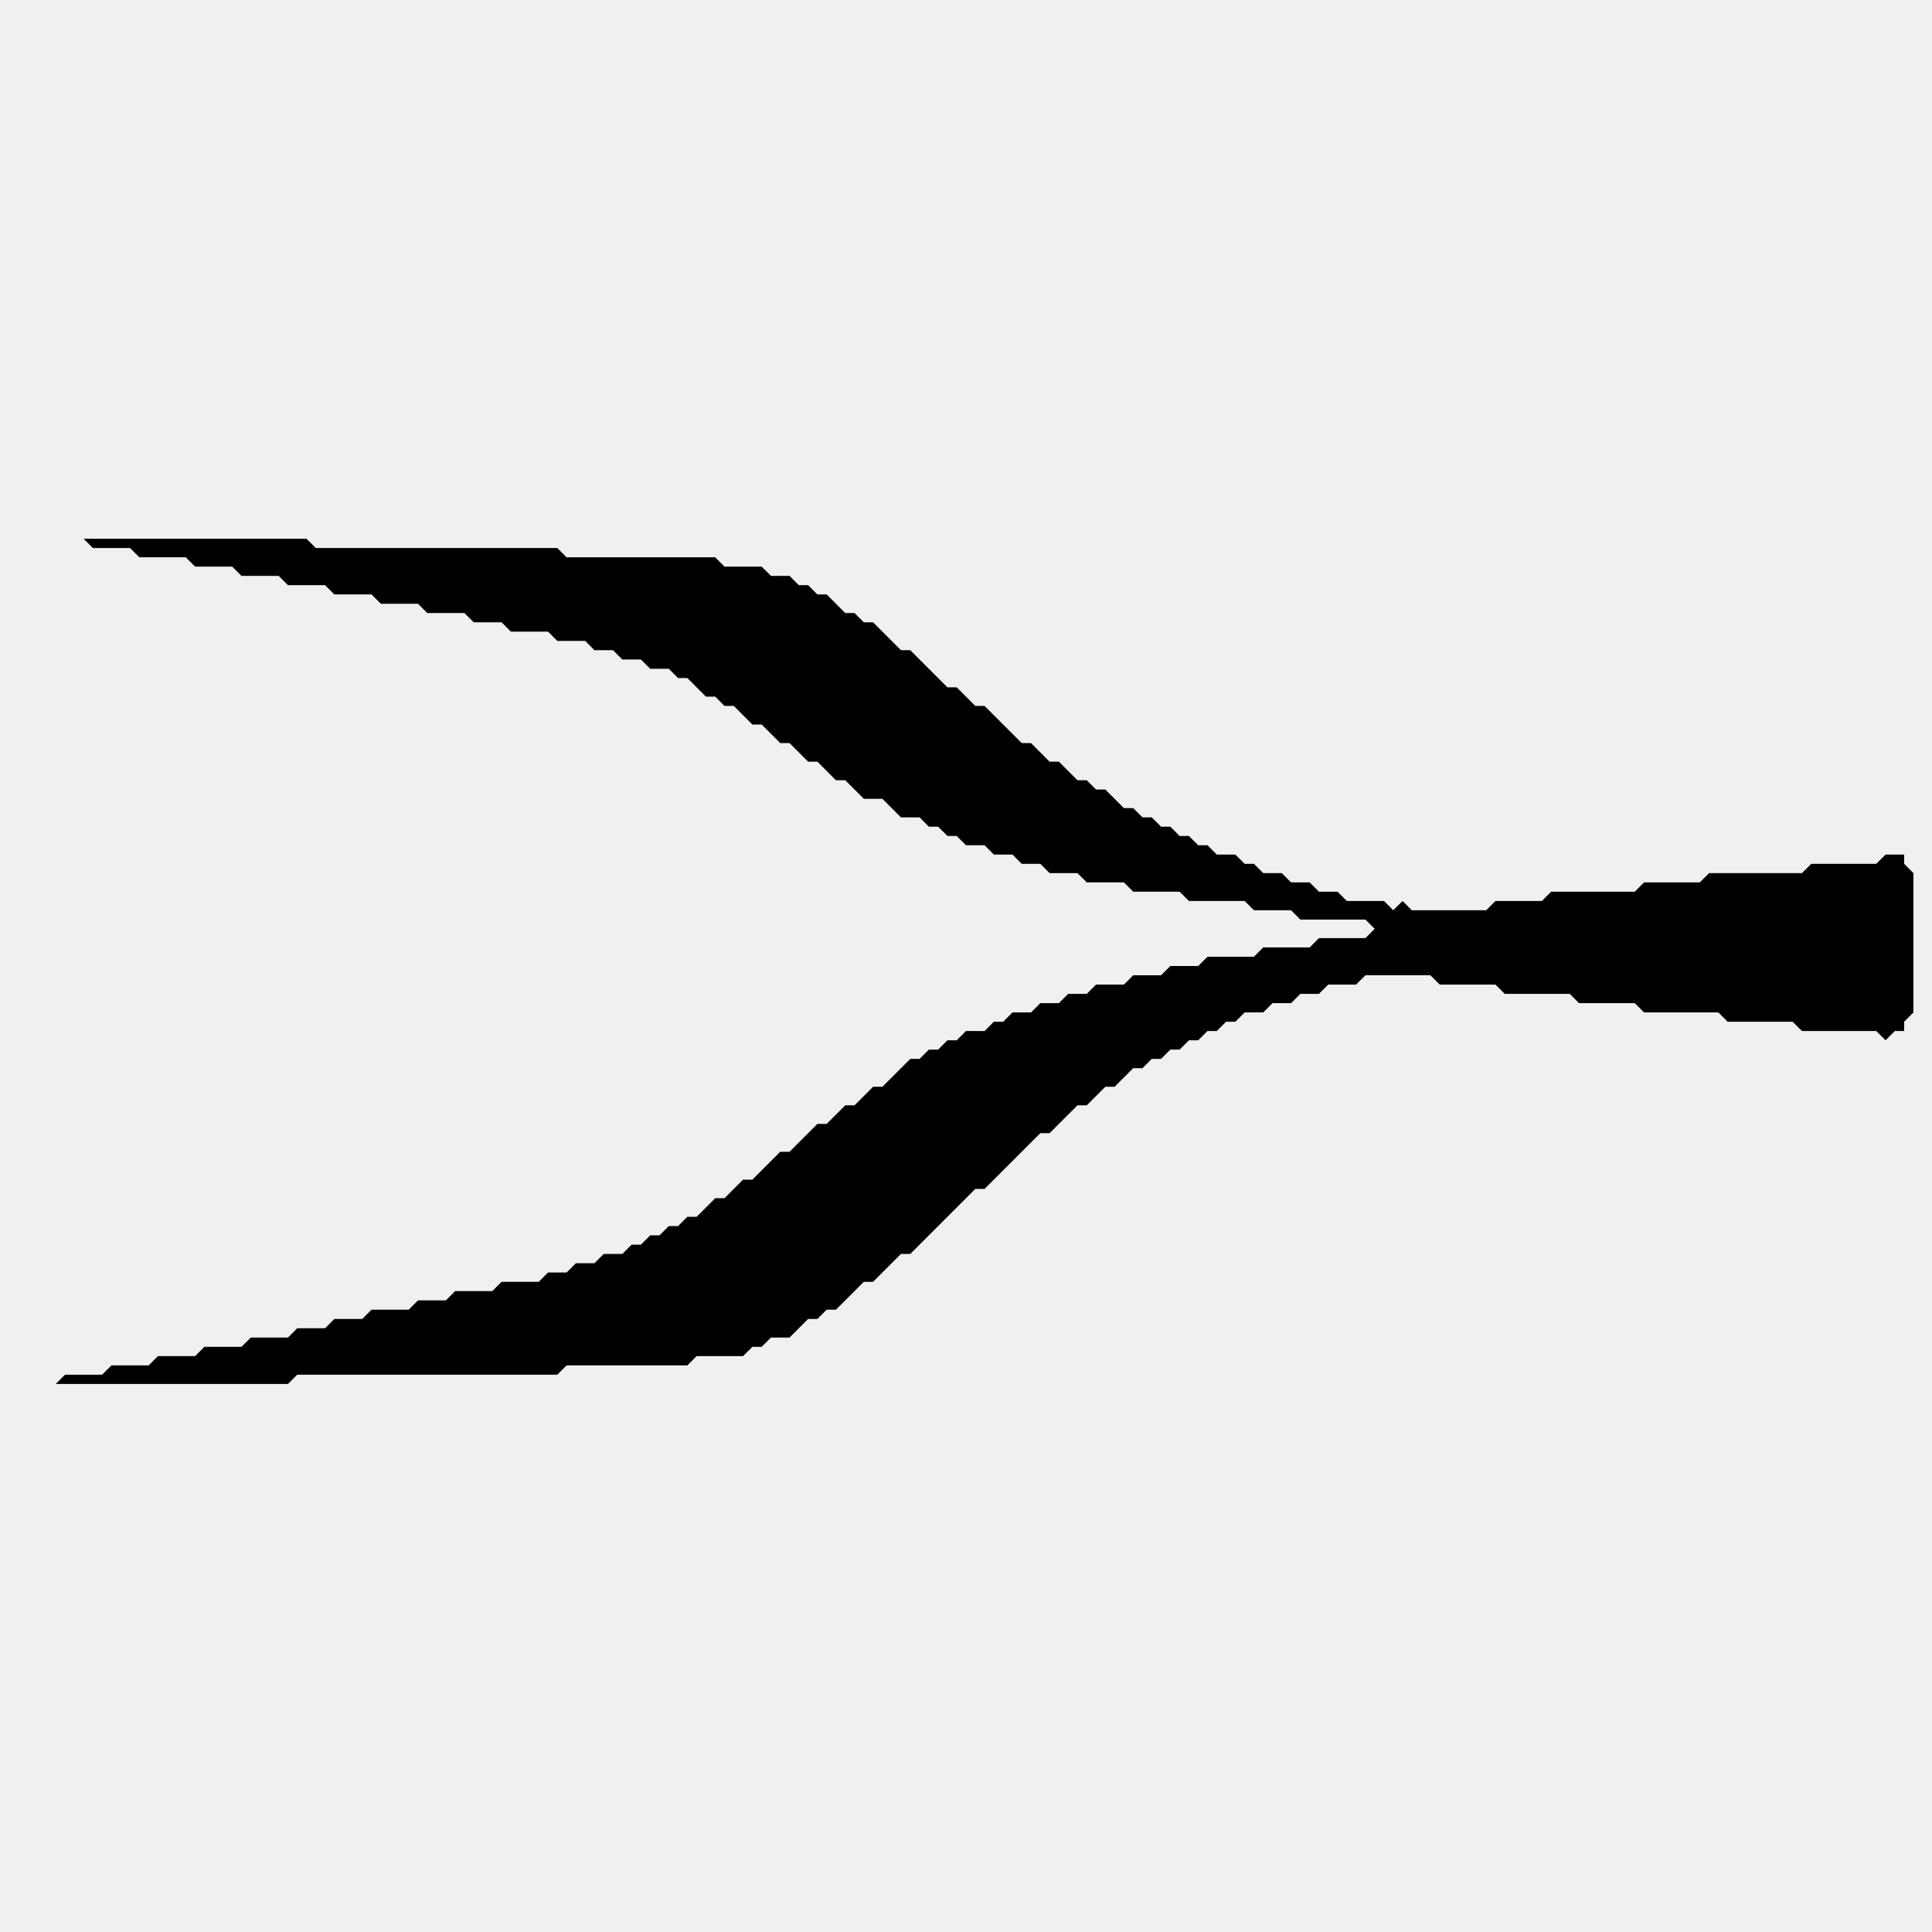
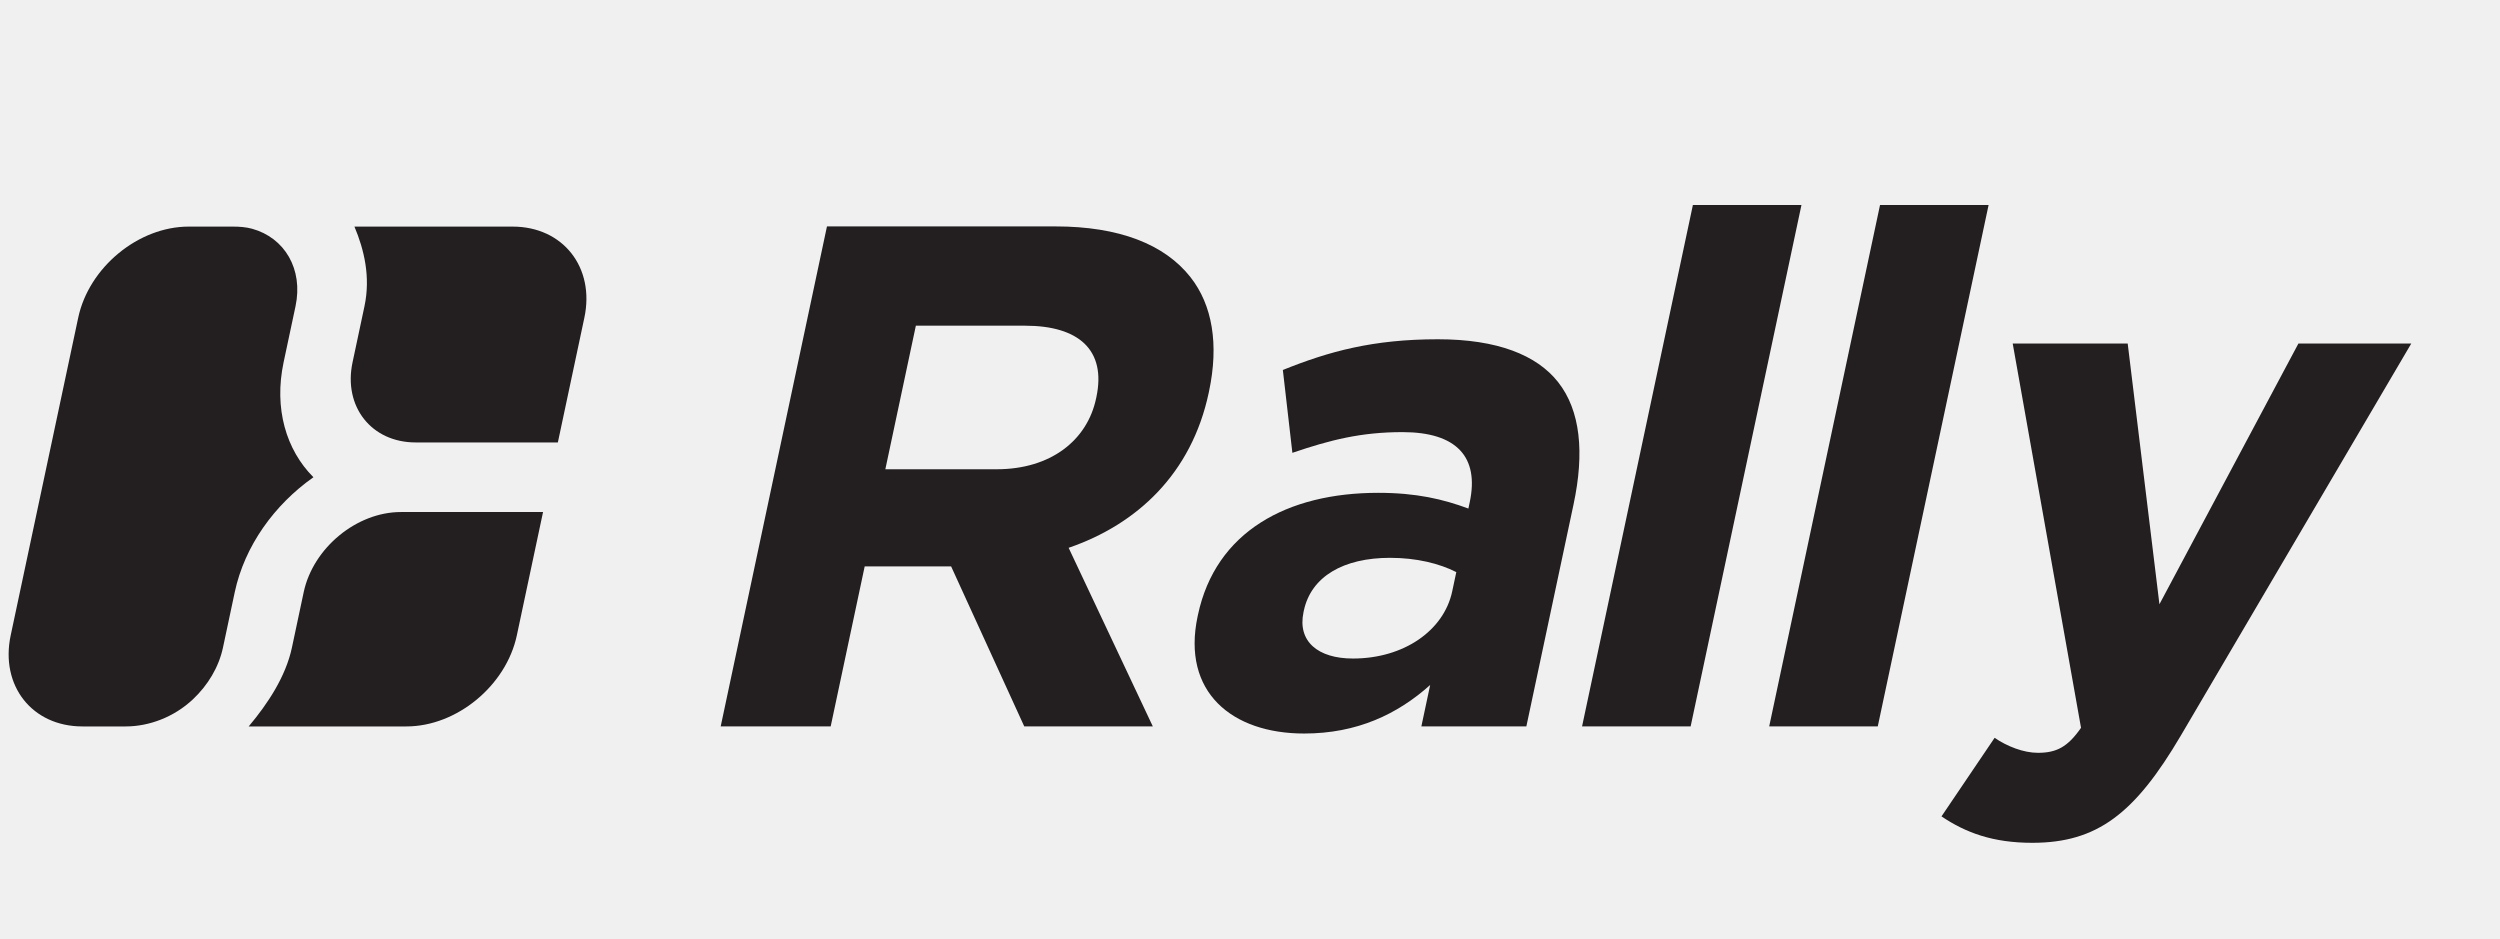
- <svg xmlns="http://www.w3.org/2000/svg" width="32" height="32" viewBox="8 20 208 94">
-   <path d="M 12 21 L 13 21 L 14 21 L 15 21 L 16 21 L 17 21 L 18 22 L 19 22 L 20 22 L 21 22 L 22 22 L 23 23 L 24 23 L 25 23 L 26 23 L 27 23 L 28 23 L 29 24 L 30 24 L 31 24 L 32 24 L 33 24 L 34 25 L 35 25 L 36 25 L 37 25 L 38 25 L 39 26 L 40 26 L 41 26 L 42 26 L 43 26 L 44 27 L 45 27 L 46 27 L 47 27 L 48 27 L 49 28 L 50 28 L 51 28 L 52 28 L 53 28 L 54 29 L 55 29 L 56 29 L 57 29 L 58 29 L 59 30 L 60 30 L 61 30 L 62 30 L 63 31 L 64 31 L 65 31 L 66 31 L 67 31 L 68 32 L 69 32 L 70 32 L 71 32 L 72 33 L 73 33 L 74 33 L 75 34 L 76 34 L 77 34 L 78 35 L 79 35 L 80 35 L 81 36 L 82 36 L 83 37 L 84 38 L 85 38 L 86 39 L 87 39 L 88 40 L 89 41 L 90 41 L 91 42 L 92 43 L 93 43 L 94 44 L 95 45 L 96 45 L 97 46 L 98 47 L 99 47 L 100 48 L 101 49 L 102 49 L 103 49 L 104 50 L 105 51 L 106 51 L 107 51 L 108 52 L 109 52 L 110 53 L 111 53 L 112 54 L 113 54 L 114 54 L 115 55 L 116 55 L 117 55 L 118 56 L 119 56 L 120 56 L 121 57 L 122 57 L 123 57 L 124 57 L 125 58 L 126 58 L 127 58 L 128 58 L 129 58 L 130 59 L 131 59 L 132 59 L 133 59 L 134 59 L 135 59 L 136 60 L 137 60 L 138 60 L 139 60 L 140 60 L 141 60 L 142 60 L 143 61 L 144 61 L 145 61 L 146 61 L 147 61 L 148 62 L 149 62 L 150 62 L 151 62 L 152 62 L 153 62 L 154 62 L 155 62 L 156 63 L 155 64 L 154 64 L 153 64 L 152 64 L 151 64 L 150 64 L 149 65 L 148 65 L 147 65 L 146 65 L 145 65 L 144 65 L 143 66 L 142 66 L 141 66 L 140 66 L 139 66 L 138 66 L 137 67 L 136 67 L 135 67 L 134 67 L 133 68 L 132 68 L 131 68 L 130 68 L 129 69 L 128 69 L 127 69 L 126 69 L 125 70 L 124 70 L 123 70 L 122 71 L 121 71 L 120 71 L 119 72 L 118 72 L 117 72 L 116 73 L 115 73 L 114 74 L 113 74 L 112 74 L 111 75 L 110 75 L 109 76 L 108 76 L 107 77 L 106 77 L 105 78 L 104 79 L 103 80 L 102 80 L 101 81 L 100 82 L 99 82 L 98 83 L 97 84 L 96 84 L 95 85 L 94 86 L 93 87 L 92 87 L 91 88 L 90 89 L 89 90 L 88 90 L 87 91 L 86 92 L 85 92 L 84 93 L 83 94 L 82 94 L 81 95 L 80 95 L 79 96 L 78 96 L 77 97 L 76 97 L 75 98 L 74 98 L 73 98 L 72 99 L 71 99 L 70 99 L 69 100 L 68 100 L 67 100 L 66 101 L 65 101 L 64 101 L 63 101 L 62 101 L 61 102 L 60 102 L 59 102 L 58 102 L 57 102 L 56 103 L 55 103 L 54 103 L 53 103 L 52 104 L 51 104 L 50 104 L 49 104 L 48 104 L 47 105 L 46 105 L 45 105 L 44 105 L 43 106 L 42 106 L 41 106 L 40 106 L 39 107 L 38 107 L 37 107 L 36 107 L 35 107 L 34 108 L 33 108 L 32 108 L 31 108 L 30 108 L 29 109 L 28 109 L 27 109 L 26 109 L 25 109 L 24 110 L 23 110 L 22 110 L 21 110 L 20 110 L 19 111 L 18 111 L 17 111 L 16 111 L 15 111 L 14 112 L 13 112 L 12 112 L 11 112 L 10 112 L 11 112 L 12 112 L 13 112 L 14 112 L 15 112 L 16 112 L 17 112 L 18 112 L 19 112 L 20 112 L 21 112 L 22 112 L 23 112 L 24 112 L 25 112 L 26 112 L 27 112 L 28 112 L 29 112 L 30 112 L 31 112 L 32 112 L 33 112 L 34 112 L 35 112 L 36 112 L 37 112 L 38 112 L 39 112 L 40 111 L 41 111 L 42 111 L 43 111 L 44 111 L 45 111 L 46 111 L 47 111 L 48 111 L 49 111 L 50 111 L 51 111 L 52 111 L 53 111 L 54 111 L 55 111 L 56 111 L 57 111 L 58 111 L 59 111 L 60 111 L 61 111 L 62 111 L 63 111 L 64 111 L 65 111 L 66 111 L 67 111 L 68 111 L 69 110 L 70 110 L 71 110 L 72 110 L 73 110 L 74 110 L 75 110 L 76 110 L 77 110 L 78 110 L 79 110 L 80 110 L 81 110 L 82 110 L 83 109 L 84 109 L 85 109 L 86 109 L 87 109 L 88 109 L 89 108 L 90 108 L 91 107 L 92 107 L 93 107 L 94 106 L 95 105 L 96 105 L 97 104 L 98 104 L 99 103 L 100 102 L 101 101 L 102 101 L 103 100 L 104 99 L 105 98 L 106 98 L 107 97 L 108 96 L 109 95 L 110 94 L 111 93 L 112 92 L 113 91 L 114 91 L 115 90 L 116 89 L 117 88 L 118 87 L 119 86 L 120 85 L 121 85 L 122 84 L 123 83 L 124 82 L 125 82 L 126 81 L 127 80 L 128 80 L 129 79 L 130 78 L 131 78 L 132 77 L 133 77 L 134 76 L 135 76 L 136 75 L 137 75 L 138 74 L 139 74 L 140 73 L 141 73 L 142 72 L 143 72 L 144 72 L 145 71 L 146 71 L 147 71 L 148 70 L 149 70 L 150 70 L 151 69 L 152 69 L 153 69 L 154 69 L 155 68 L 156 68 L 157 68 L 158 68 L 159 68 L 160 68 L 161 68 L 162 68 L 163 69 L 164 69 L 165 69 L 166 69 L 167 69 L 168 69 L 169 69 L 170 70 L 171 70 L 172 70 L 173 70 L 174 70 L 175 70 L 176 70 L 177 70 L 178 71 L 179 71 L 180 71 L 181 71 L 182 71 L 183 71 L 184 71 L 185 72 L 186 72 L 187 72 L 188 72 L 189 72 L 190 72 L 191 72 L 192 72 L 193 72 L 194 73 L 195 73 L 196 73 L 197 73 L 198 73 L 199 73 L 200 73 L 201 73 L 202 74 L 203 74 L 204 74 L 205 74 L 206 74 L 207 74 L 208 74 L 209 74 L 210 74 L 211 75 L 212 74 L 213 74 L 213 73 L 214 72 L 214 71 L 214 70 L 214 69 L 214 68 L 214 67 L 214 66 L 214 65 L 214 64 L 214 63 L 214 62 L 214 61 L 214 60 L 214 59 L 214 58 L 214 57 L 213 56 L 213 55 L 212 55 L 211 55 L 210 56 L 209 56 L 208 56 L 207 56 L 206 56 L 205 56 L 204 56 L 203 56 L 202 57 L 201 57 L 200 57 L 199 57 L 198 57 L 197 57 L 196 57 L 195 57 L 194 57 L 193 57 L 192 57 L 191 58 L 190 58 L 189 58 L 188 58 L 187 58 L 186 58 L 185 58 L 184 59 L 183 59 L 182 59 L 181 59 L 180 59 L 179 59 L 178 59 L 177 59 L 176 59 L 175 59 L 174 60 L 173 60 L 172 60 L 171 60 L 170 60 L 169 60 L 168 61 L 167 61 L 166 61 L 165 61 L 164 61 L 163 61 L 162 61 L 161 61 L 160 61 L 159 60 L 158 61 L 157 60 L 156 60 L 155 60 L 154 60 L 153 60 L 152 59 L 151 59 L 150 59 L 149 58 L 148 58 L 147 58 L 146 57 L 145 57 L 144 57 L 143 56 L 142 56 L 141 55 L 140 55 L 139 55 L 138 54 L 137 54 L 136 53 L 135 53 L 134 52 L 133 52 L 132 51 L 131 51 L 130 50 L 129 50 L 128 49 L 127 48 L 126 48 L 125 47 L 124 47 L 123 46 L 122 45 L 121 45 L 120 44 L 119 43 L 118 43 L 117 42 L 116 41 L 115 40 L 114 39 L 113 39 L 112 38 L 111 37 L 110 37 L 109 36 L 108 35 L 107 34 L 106 33 L 105 33 L 104 32 L 103 31 L 102 30 L 101 30 L 100 29 L 99 29 L 98 28 L 97 27 L 96 27 L 95 26 L 94 26 L 93 25 L 92 25 L 91 25 L 90 24 L 89 24 L 88 24 L 87 24 L 86 24 L 85 23 L 84 23 L 83 23 L 82 23 L 81 23 L 80 23 L 79 23 L 78 23 L 77 23 L 76 23 L 75 23 L 74 23 L 73 23 L 72 23 L 71 23 L 70 23 L 69 23 L 68 22 L 67 22 L 66 22 L 65 22 L 64 22 L 63 22 L 62 22 L 61 22 L 60 22 L 59 22 L 58 22 L 57 22 L 56 22 L 55 22 L 54 22 L 53 22 L 52 22 L 51 22 L 50 22 L 49 22 L 48 22 L 47 22 L 46 22 L 45 22 L 44 22 L 43 22 L 42 22 L 41 21 L 40 21 L 39 21 L 38 21 L 37 21 L 36 21 L 35 21 L 34 21 L 33 21 L 32 21 L 31 21 L 30 21 L 29 21 L 28 21 L 27 21 L 26 21 L 25 21 L 24 21 L 23 21 L 22 21 L 21 21 L 20 21 L 19 21 L 18 21 L 17 21 L 16 21 L 15 21 L 14 21 L 13 21 Z" fill="#000000" fill-rule="evenodd" />
+ <svg xmlns="http://www.w3.org/2000/svg" xmlns:xlink="http://www.w3.org/1999/xlink" version="1.1" width="137.276" height="51.534" viewBox="0 0 137.276 51.534">
+   <defs>
+     <clipPath id="clip_1">
+       <path transform="matrix(1,0,0,-1,-198.3083,148.0516)" d="M198.308 96.517H335.584V148.052H198.308Z" />
+     </clipPath>
+     <clipPath id="clip_2">
+       <path transform="matrix(1,0,0,-1,-198.3083,148.0516)" d="M0 0H792V612H0Z" />
+     </clipPath>
+     <path id="font_3_83" d="M.061 .714V0H.124V.714H.061Z" />
+     <path id="font_3_187" d="M.183 .714H.099V.608H.141C.142 .6 .141 .591 .139 .581 .138 .572 .135 .562 .131 .553 .127 .543 .122 .535 .116 .528 .11 .521 .103 .516 .094 .514V.471C.109 .475 .122 .481 .133 .491 .144 .5 .154 .511 .161 .523 .168 .536 .174 .549 .177 .563 .181 .578 .183 .592 .183 .607V.714Z" />
+     <path id="font_3_72" d="M.054 .359H.117C.118 .401 .132 .431 .157 .45 .182 .469 .215 .479 .255 .479 .274 .479 .291 .477 .307 .474 .324 .471 .338 .466 .35 .458 .363 .449 .373 .439 .38 .425 .387 .411 .39 .394 .39 .372 .39 .358 .388 .347 .384 .338 .381 .33 .376 .323 .369 .318 .362 .313 .354 .309 .344 .307 .334 .305 .322 .304 .309 .302 .275 .298 .241 .294 .208 .29 .175 .286 .146 .278 .119 .267 .093 .257 .072 .241 .056 .221 .04 .201 .032 .172 .032 .136 .032 .11 .036 .088 .046 .069 .055 .05 .067 .034 .083 .022 .098 .01 .117 .001 .137-.005 .159-.011 .181-.014 .205-.014 .23-.014 .252-.011 .27-.007 .289-.002 .305 .005 .32 .013 .334 .022 .347 .033 .359 .046 .37 .059 .382 .074 .393 .09H.395C.395 .077 .396 .065 .398 .054 .399 .043 .403 .033 .408 .025 .413 .017 .421 .011 .43 .007 .44 .002 .453 0 .469 0 .478 0 .485 .001 .49 .001 .496 .002 .503 .003 .51 .004V.057C.504 .055 .497 .053 .49 .053 .465 .053 .453 .066 .453 .091V.365C.453 .4 .447 .428 .436 .45 .425 .471 .41 .488 .392 .5 .374 .512 .354 .52 .331 .525 .308 .529 .286 .531 .263 .531 .233 .531 .206 .528 .181 .521 .156 .515 .135 .504 .117 .49 .098 .476 .084 .459 .073 .437 .062 .415 .056 .389 .054 .359M.39 .282V.2C.39 .175 .385 .152 .375 .132 .366 .112 .353 .095 .336 .081 .32 .067 .301 .056 .279 .049 .257 .042 .234 .038 .21 .038 .195 .038 .181 .04 .167 .045 .153 .05 .141 .057 .13 .066 .119 .075 .111 .085 .104 .098 .098 .11 .095 .124 .095 .14 .095 .165 .102 .185 .117 .199 .132 .212 .152 .223 .175 .23 .198 .237 .224 .243 .253 .247 .281 .25 .308 .254 .335 .259 .344 .26 .354 .263 .365 .266 .376 .269 .384 .275 .388 .282H.39Z" />
+     <path id="font_3_91" d="M.16 .516V.671H.097V.516H.007V.463H.097V.11C.096 .066 .104 .036 .121 .02 .138 .003 .167-.005 .209-.005 .218-.005 .228-.005 .237-.004 .246-.003 .256-.003 .265-.003V.05C.247 .048 .229 .047 .211 .047 .188 .048 .174 .055 .169 .066 .163 .078 .16 .094 .16 .115V.463H.265V.516H.16Z" />
+     <path id="font_3_76" d="M.431 .294H.097C.1 .317 .105 .34 .113 .363 .122 .385 .133 .405 .147 .422 .161 .439 .178 .453 .198 .463 .218 .473 .241 .479 .267 .479 .292 .479 .315 .473 .335 .463 .355 .453 .372 .439 .386 .422 .4 .405 .411 .385 .418 .363 .426 .341 .43 .318 .431 .294M.097 .241H.494C.495 .277 .492 .313 .484 .348 .476 .383 .463 .414 .445 .441 .426 .468 .402 .49 .373 .506 .344 .523 .308 .531 .267 .531 .226 .531 .191 .523 .161 .508 .132 .492 .108 .471 .089 .446 .07 .42 .056 .391 .047 .358 .038 .326 .034 .292 .034 .258 .034 .222 .038 .187 .048 .154 .057 .121 .07 .092 .089 .067 .108 .042 .132 .022 .161 .008 .191-.007 .226-.014 .267-.014 .332-.014 .383 .002 .419 .034 .454 .066 .479 .111 .492 .17H.429C.419 .13 .401 .098 .375 .074 .349 .05 .313 .038 .267 .038 .237 .038 .211 .044 .19 .057 .169 .07 .151 .086 .137 .105 .123 .124 .113 .146 .106 .171 .1 .195 .097 .219 .097 .241Z" />
+     <path id="font_3_80" d="M.061 .714V.613H.124V.714H.061M.061 .516V0H.124V.516H.061Z" />
+     <path id="font_3_89" d="M.06 .517V0H.123V.275C.123 .302 .128 .327 .137 .35 .146 .373 .16 .393 .176 .41 .193 .427 .214 .439 .237 .448 .26 .457 .286 .461 .315 .46V.523C.268 .525 .228 .515 .194 .493 .161 .47 .136 .438 .12 .396H.118V.517H.06Z" />
+     <path id="font_3_3" d="M0 0Z" />
+     <path id="font_3_90" d="M.369 .366H.432C.431 .394 .425 .418 .415 .439 .405 .459 .392 .476 .374 .49 .357 .504 .338 .515 .315 .521 .293 .528 .269 .531 .243 .531 .22 .531 .197 .529 .174 .523 .151 .518 .131 .51 .112 .498 .093 .487 .078 .472 .066 .453 .055 .435 .049 .412 .049 .386 .049 .364 .053 .346 .06 .331 .067 .316 .077 .303 .09 .293 .104 .282 .119 .274 .136 .267 .153 .26 .172 .253 .193 .248L.274 .23C.288 .227 .302 .223 .315 .218 .329 .213 .341 .208 .352 .201 .363 .194 .371 .185 .377 .175 .384 .164 .387 .151 .387 .136 .387 .118 .382 .103 .373 .091 .364 .078 .353 .068 .339 .06 .325 .052 .31 .046 .293 .043 .277 .04 .261 .038 .246 .038 .204 .038 .169 .049 .14 .071 .112 .092 .097 .124 .094 .167H.031C.036 .104 .058 .058 .096 .029 .133 .001 .182-.014 .243-.014 .267-.014 .291-.011 .316-.006 .341-0 .363 .009 .382 .021 .402 .033 .418 .049 .431 .069 .444 .089 .45 .112 .45 .14 .45 .163 .446 .183 .437 .199 .428 .216 .417 .23 .403 .241 .39 .253 .374 .262 .356 .269 .339 .276 .321 .281 .303 .283L.219 .302C.208 .305 .197 .309 .184 .313 .171 .317 .16 .323 .149 .329 .138 .336 .129 .344 .122 .354 .115 .364 .112 .375 .112 .389 .112 .406 .116 .42 .123 .431 .13 .443 .14 .452 .152 .459 .164 .466 .177 .471 .191 .474 .206 .477 .22 .479 .234 .479 .252 .479 .269 .476 .285 .472 .301 .468 .315 .461 .327 .452 .34 .442 .35 .43 .357 .416 .364 .402 .368 .385 .369 .366Z" />
+     <path id="font_3_85" d="M.059 .516V0H.122V.301C.123 .327 .127 .35 .134 .372 .142 .394 .153 .412 .166 .428 .18 .444 .197 .456 .216 .465 .236 .474 .259 .479 .284 .479 .309 .479 .33 .475 .347 .466 .364 .458 .378 .447 .388 .433 .398 .419 .405 .403 .409 .384 .413 .365 .415 .344 .415 .322V0H.478V.332C.478 .363 .475 .391 .469 .415 .463 .44 .453 .461 .438 .478 .423 .495 .404 .508 .38 .517 .355 .527 .325 .531 .289 .531 .252 .531 .219 .522 .188 .503 .157 .484 .136 .459 .124 .427H.122V.516H.059Z" />
+     <path id="font_3_86" d="M.278 .479C.308 .479 .334 .472 .357 .459 .38 .447 .399 .43 .413 .409 .429 .389 .44 .365 .447 .339 .455 .313 .459 .286 .459 .258 .459 .231 .455 .204 .447 .178 .44 .151 .429 .128 .413 .107 .399 .086 .38 .07 .357 .057 .334 .044 .308 .038 .278 .038 .248 .038 .222 .044 .199 .057 .176 .07 .157 .086 .142 .107 .127 .128 .116 .151 .108 .178 .101 .204 .097 .231 .097 .258 .097 .286 .101 .313 .108 .339 .116 .365 .127 .389 .142 .409 .157 .43 .176 .447 .199 .459 .222 .472 .248 .479 .278 .479M.278 .531C.239 .531 .204 .524 .173 .509 .143 .495 .118 .475 .097 .45 .076 .426 .061 .397 .05 .364 .039 .331 .034 .296 .034 .258 .034 .221 .039 .186 .05 .153 .061 .12 .076 .091 .097 .066 .118 .042 .143 .022 .173 .008 .204-.007 .239-.014 .278-.014 .317-.014 .352-.007 .383 .008 .413 .022 .438 .042 .459 .066 .48 .091 .495 .12 .506 .153 .517 .186 .522 .221 .522 .258 .522 .296 .517 .331 .506 .364 .495 .397 .48 .426 .459 .45 .438 .475 .413 .495 .383 .509 .352 .524 .317 .531 .278 .531Z" />
+     <path id="font_4_51" d="M.069 .714V0H.574V.132H.226V.714H.069Z" />
+     <path id="font_4_86" d="M.18 .258C.18 .278 .182 .299 .186 .319 .19 .339 .197 .356 .206 .372 .216 .387 .229 .4 .245 .409 .261 .419 .281 .424 .305 .424 .329 .424 .349 .419 .365 .409 .382 .4 .395 .387 .404 .372 .414 .356 .421 .339 .425 .319 .429 .299 .431 .278 .431 .258 .431 .237 .429 .217 .425 .197 .421 .178 .414 .16 .404 .144 .395 .129 .382 .116 .365 .107 .349 .097 .329 .093 .305 .093 .281 .093 .261 .097 .245 .107 .229 .116 .216 .129 .206 .144 .197 .16 .19 .178 .186 .197 .182 .217 .18 .237 .18 .258M.038 .258C.038 .216 .044 .179 .057 .146 .07 .112 .088 .084 .111 .06 .134 .036 .162 .018 .195 .005 .228-.007 .264-.014 .305-.014 .346-.014 .382-.007 .415 .005 .448 .018 .477 .036 .5 .06 .523 .084 .541 .112 .554 .146 .567 .179 .573 .216 .573 .258 .573 .299 .567 .337 .554 .37 .541 .404 .523 .433 .5 .457 .477 .48 .448 .499 .415 .512 .382 .525 .346 .531 .305 .531 .264 .531 .228 .525 .195 .512 .162 .499 .134 .48 .111 .457 .088 .433 .07 .404 .057 .37 .044 .337 .038 .299 .038 .258Z" />
+     <path id="font_4_78" d="M.295 .122C.273 .122 .255 .127 .24 .136 .225 .145 .213 .157 .204 .172 .195 .187 .189 .203 .185 .221 .182 .24 .18 .258 .18 .277 .18 .296 .182 .315 .186 .332 .191 .35 .198 .366 .207 .379 .217 .393 .229 .404 .243 .412 .258 .42 .275 .424 .295 .424 .318 .424 .338 .419 .353 .411 .368 .402 .381 .391 .39 .376 .399 .361 .406 .344 .41 .325 .414 .306 .416 .286 .416 .265 .416 .246 .413 .228 .408 .212 .403 .195 .396 .179 .386 .166 .376 .153 .363 .142 .348 .134 .333 .126 .315 .122 .295 .122M.551 .033V.517H.416V.448H.414C.397 .478 .375 .499 .35 .512 .324 .525 .294 .531 .26 .531 .224 .531 .192 .524 .164 .51 .137 .496 .114 .477 .095 .454 .076 .43 .062 .403 .052 .372 .043 .341 .038 .308 .038 .275 .038 .24 .042 .206 .05 .174 .059 .143 .072 .115 .09 .091 .108 .068 .131 .049 .159 .035 .187 .021 .22 .015 .259 .015 .29 .015 .32 .021 .348 .034 .377 .047 .399 .068 .414 .095H.416V.027C.417-.01 .408-.04 .389-.064 .371-.089 .342-.101 .302-.101 .277-.101 .254-.095 .235-.085 .216-.075 .203-.056 .196-.029H.055C.057-.059 .065-.084 .079-.105 .094-.126 .112-.143 .133-.156 .155-.17 .179-.179 .205-.186 .232-.192 .258-.195 .283-.195 .342-.195 .39-.187 .425-.171 .46-.155 .487-.136 .506-.113 .525-.09 .537-.065 .542-.038 .548-.012 .551 .012 .551 .033Z" />
+     <path id="font_4_91" d="M.234 .517V.672H.092V.517H.006V.422H.092V.117C.092 .091 .096 .07 .105 .054 .114 .038 .125 .026 .14 .017 .155 .008 .173 .003 .192-0 .212-.003 .233-.005 .255-.005 .269-.005 .283-.005 .298-.004 .313-.003 .326-.002 .338 0V.11C.331 .109 .324 .108 .317 .107 .31 .107 .302 .106 .294 .106 .27 .106 .254 .11 .246 .118 .238 .126 .234 .142 .234 .166V.422H.338V.517H.234Z" />
+     <path id="font_4_96" d="M.309-.064 .525 .517H.378L.265 .163H.263L.146 .517H-.005L.176 .032C.18 .022 .182 .011 .182 0 .182-.015 .178-.029 .169-.042 .16-.055 .146-.062 .127-.064 .113-.065 .099-.064 .085-.063 .071-.062 .057-.06 .044-.059V-.176C.059-.177 .073-.178 .087-.179 .102-.18 .116-.181 .131-.181 .18-.181 .218-.172 .245-.154 .272-.136 .294-.106 .309-.064Z" />
+     <path id="font_4_87" d="M.315 .093C.292 .093 .273 .097 .257 .107 .241 .116 .228 .128 .218 .143 .209 .158 .202 .176 .197 .196 .193 .216 .191 .236 .191 .257 .191 .278 .193 .299 .197 .319 .201 .339 .208 .356 .217 .372 .227 .387 .24 .4 .255 .409 .271 .419 .291 .424 .314 .424 .337 .424 .356 .419 .372 .409 .387 .4 .4 .387 .41 .371 .42 .356 .427 .338 .432 .318 .436 .298 .438 .277 .438 .257 .438 .236 .436 .216 .432 .196 .428 .176 .421 .158 .411 .143 .402 .128 .389 .116 .374 .107 .358 .097 .338 .093 .315 .093M.054 .517V-.181H.196V.064H.198C.215 .038 .237 .019 .264 .006 .291-.007 .321-.014 .353-.014 .391-.014 .424-.006 .452 .008 .481 .023 .504 .043 .523 .067 .543 .092 .557 .121 .566 .153 .575 .185 .58 .218 .58 .253 .58 .29 .575 .325 .566 .358 .557 .392 .542 .422 .523 .447 .504 .472 .479 .493 .45 .508 .421 .524 .386 .531 .345 .531 .313 .531 .284 .525 .257 .512 .23 .499 .208 .479 .191 .451H.189V.517H.054Z" />
+     <path id="font_4_76" d="M.402 .313H.171C.172 .324 .174 .335 .177 .348 .181 .36 .188 .372 .197 .384 .206 .395 .218 .405 .232 .412 .248 .42 .266 .424 .289 .424 .324 .424 .35 .414 .367 .396 .383 .377 .395 .35 .402 .313M.171 .224H.544C.547 .264 .543 .302 .534 .339 .525 .376 .51 .408 .488 .437 .467 .466 .441 .489 .408 .506 .375 .523 .337 .531 .293 .531 .254 .531 .218 .524 .186 .51 .153 .496 .125 .477 .102 .453 .079 .428 .061 .399 .048 .366 .035 .333 .029 .297 .029 .258 .029 .218 .035 .181 .048 .148 .06 .114 .077 .085 .1 .061 .123 .037 .15 .019 .183 .006 .216-.007 .252-.014 .293-.014 .352-.014 .402-0 .443 .026 .484 .053 .515 .097 .535 .159H.41C.405 .143 .393 .128 .372 .114 .351 .1 .327 .093 .298 .093 .258 .093 .227 .103 .206 .124 .185 .144 .173 .178 .171 .224Z" />
+     <path id="font_4_3" d="M0 0Z" />
+     <path id="font_4_61" d="M.401 0 .638 .714H.476L.315 .212H.313L.154 .714H-.007L.224 0H.401Z" />
+     <path id="font_4_23" d="M.163 .353C.163 .365 .163 .38 .163 .397 .164 .413 .165 .431 .167 .449 .169 .467 .172 .485 .177 .502 .182 .52 .188 .536 .196 .55 .205 .564 .215 .575 .229 .584 .242 .592 .258 .597 .277 .597 .296 .597 .313 .592 .326 .584 .339 .575 .35 .564 .359 .55 .368 .536 .374 .52 .379 .502 .383 .485 .386 .467 .389 .449 .391 .431 .392 .413 .393 .397 .393 .38 .393 .365 .393 .353 .393 .333 .392 .309 .391 .281 .39 .252 .386 .225 .379 .199 .372 .173 .36 .15 .344 .131 .329 .113 .306 .104 .277 .104 .248 .104 .226 .113 .211 .131 .196 .15 .184 .173 .177 .199 .17 .225 .166 .252 .165 .281 .164 .309 .163 .333 .163 .353M.021 .353C.021 .283 .028 .225 .041 .178 .055 .131 .074 .093 .097 .065 .12 .037 .148 .017 .178 .005 .21-.007 .242-.013 .277-.013 .312-.013 .345-.007 .376 .005 .408 .017 .435 .037 .458 .065 .482 .093 .501 .131 .514 .178 .528 .225 .535 .283 .535 .353 .535 .421 .528 .478 .514 .524 .501 .571 .482 .608 .458 .636 .435 .664 .408 .684 .376 .696 .345 .708 .312 .714 .277 .714 .242 .714 .21 .708 .178 .696 .148 .684 .12 .664 .097 .636 .074 .608 .055 .571 .041 .524 .028 .478 .021 .421 .021 .353Z" />
+     <path id="font_4_25" d="M.037 .431H.173C.173 .449 .175 .468 .178 .487 .182 .506 .188 .524 .197 .539 .206 .555 .217 .568 .232 .577 .246 .587 .263 .592 .284 .592 .315 .592 .34 .582 .359 .563 .379 .544 .389 .518 .389 .484 .389 .463 .384 .444 .374 .427 .365 .41 .353 .395 .339 .382 .324 .369 .308 .356 .291 .345 .274 .334 .257 .324 .242 .313 .212 .292 .184 .272 .156 .252 .129 .232 .106 .21 .086 .186 .066 .163 .05 .136 .038 .106 .027 .076 .021 .041 .021 0H.535V.122H.204C.221 .146 .241 .167 .264 .185 .287 .203 .31 .22 .334 .236 .358 .251 .382 .267 .406 .283 .429 .299 .45 .317 .469 .336 .488 .356 .503 .379 .514 .404 .525 .429 .531 .46 .531 .495 .531 .529 .525 .56 .512 .587 .499 .614 .481 .637 .459 .656 .437 .675 .412 .689 .383 .699 .354 .709 .323 .714 .291 .714 .249 .714 .212 .707 .179 .692 .147 .678 .12 .658 .099 .632 .078 .607 .062 .577 .051 .542 .04 .508 .036 .471 .037 .431Z" />
+     <path id="font_4_42" d="M.545 .474H.697C.692 .515 .681 .552 .663 .584 .645 .616 .622 .642 .594 .664 .567 .686 .535 .702 .5 .713 .465 .725 .428 .73 .389 .73 .334 .73 .285 .721 .242 .702 .198 .682 .161 .656 .131 .622 .101 .588 .078 .548 .062 .502 .046 .457 .038 .407 .038 .354 .038 .302 .046 .254 .062 .209 .078 .164 .101 .125 .131 .091 .161 .058 .198 .032 .242 .013 .285-.006 .334-.016 .389-.016 .433-.016 .473-.009 .51 .004 .547 .018 .579 .037 .606 .062 .633 .088 .655 .118 .672 .154 .689 .19 .699 .231 .703 .275H.551C.545 .227 .529 .189 .501 .159 .474 .13 .437 .115 .389 .115 .354 .115 .324 .122 .299 .136 .274 .149 .254 .168 .239 .19 .224 .213 .213 .238 .206 .267 .199 .295 .195 .324 .195 .354 .195 .385 .199 .416 .206 .445 .213 .474 .224 .5 .239 .523 .254 .546 .274 .565 .299 .578 .324 .592 .354 .599 .389 .599 .408 .599 .427 .595 .444 .589 .462 .583 .478 .574 .492 .563 .506 .551 .518 .538 .527 .523 .536 .508 .542 .492 .545 .474Z" />
+     <clipPath id="clip_5">
+       <path transform="matrix(1,0,0,-1,-198.3083,148.0516)" d="M0 612H792V0H0Z" />
+     </clipPath>
+     <path id="font_6_1" d="M.084 0H.238V.224H.359L.509 0H.689L.518 .25C.607 .283 .668 .354 .668 .467V.469C.668 .535 .647 .59 .608 .629 .562 .675 .493 .7 .404 .7H.084V0M.238 .36V.561H.391C.466 .561 .512 .527 .512 .461V.459C.512 .4 .469 .36 .394 .36H.238Z" />
+     <path id="font_6_2" d="M.22-.01C.294-.01 .345 .017 .382 .058V0H.529V.311C.529 .383 .511 .442 .471 .482 .433 .52 .373 .542 .29 .542 .199 .542 .141 .525 .082 .499L.12 .383C.169 .401 .21 .412 .268 .412 .344 .412 .383 .377 .383 .314V.305C.345 .318 .306 .327 .252 .327 .125 .327 .036 .273 .036 .156V.154C.036 .048 .119-.01 .22-.01M.266 .095C.217 .095 .183 .119 .183 .16V.162C.183 .21 .223 .236 .288 .236 .325 .236 .359 .228 .385 .216V.189C.385 .134 .337 .095 .266 .095Z" />
+     <path id="font_6_3" d="M.075 0H.227V.73H.075V0Z" />
+     <path id="font_6_4" d="M.303 .171 .181 .536H.02L.23-.002C.217-.029 .203-.037 .177-.037 .157-.037 .132-.028 .112-.016L.061-.126C.1-.149 .141-.163 .196-.163 .287-.163 .331-.122 .372-.013L.578 .536H.42L.303 .171Z" />
+   </defs>
+   <g clip-path="url(#clip_1)">
+     <g clip-path="url(#clip_2)">
+       <path transform="matrix(1,0,0,-1,-198.3083,148.0516)" d="M625.099 71.572H435.021V170.867H625.099Z" fill="#231f20" />
+       <path transform="matrix(1,0,0,-1,-184.3744,-444.3465)" stroke-width=".5" stroke-linecap="butt" stroke-miterlimit="4" stroke-linejoin="miter" fill="none" stroke="#231f20" d="M0 0H760.478" />
+       <path transform="matrix(1,0,0,-1,-184.3743,124.0256)" stroke-width=".5" stroke-linecap="butt" stroke-miterlimit="4" stroke-linejoin="miter" fill="none" stroke="#939597" d="M0 0H760.478" />
+       <use data-text="l" xlink:href="#font_3_83" transform="matrix(6,0,0,-6,538.2581,133.3245)" fill="#231f20" />
+       <use data-text="’" xlink:href="#font_3_187" transform="matrix(6,0,0,-6,539.3681,133.3245)" fill="#231f20" />
+       <use data-text="a" xlink:href="#font_3_72" transform="matrix(6,0,0,-6,541.0362,133.3245)" fill="#231f20" />
+       <use data-text="t" xlink:href="#font_3_91" transform="matrix(6,0,0,-6,544.1502,133.3245)" fill="#231f20" />
+       <use data-text="e" xlink:href="#font_3_76" transform="matrix(6,0,0,-6,545.9262,133.3245)" fill="#231f20" />
+       <use data-text="l" xlink:href="#font_3_83" transform="matrix(6,0,0,-6,549.0402,133.3245)" fill="#231f20" />
+       <use data-text="i" xlink:href="#font_3_80" transform="matrix(6,0,0,-6,550.1502,133.3245)" fill="#231f20" />
+       <use data-text="e" xlink:href="#font_3_76" transform="matrix(6,0,0,-6,551.2602,133.3245)" fill="#231f20" />
+       <use data-text="r" xlink:href="#font_3_89" transform="matrix(6,0,0,-6,554.3742,133.3245)" fill="#231f20" />
+       <use data-text=" " xlink:href="#font_3_3" transform="matrix(6,0,0,-6,556.2642,133.3245)" fill="#231f20" />
+       <use data-text="s" xlink:href="#font_3_90" transform="matrix(6,0,0,-6,557.9321,133.3245)" fill="#231f20" />
+       <use data-text="t" xlink:href="#font_3_91" transform="matrix(6,0,0,-6,560.8181,133.3245)" fill="#231f20" />
+       <use data-text="a" xlink:href="#font_3_72" transform="matrix(6,0,0,-6,562.5941,133.3245)" fill="#231f20" />
+       <use data-text="r" xlink:href="#font_3_89" transform="matrix(6,0,0,-6,565.7081,133.3245)" fill="#231f20" />
+       <use data-text="n" xlink:href="#font_3_85" transform="matrix(6,0,0,-6,567.7062,133.3245)" fill="#231f20" />
+       <use data-text="o" xlink:href="#font_3_86" transform="matrix(6,0,0,-6,570.9281,133.3245)" fill="#231f20" />
+       <path transform="matrix(1,0,0,-1,-184.3748,124.0256)" stroke-width=".5" stroke-linecap="butt" stroke-miterlimit="4" stroke-linejoin="miter" fill="none" stroke="#231f20" d="M0 0H760.478" />
+       <use data-text="L" xlink:href="#font_4_51" transform="matrix(14,0,0,-14,-184.2727,-418.8185)" fill="#231f20" />
+       <use data-text="o" xlink:href="#font_4_86" transform="matrix(14,0,0,-14,-175.9707,-418.8185)" fill="#231f20" />
+       <use data-text="g" xlink:href="#font_4_78" transform="matrix(14,0,0,-14,-167.4167,-418.8185)" fill="#231f20" />
+       <use data-text="o" xlink:href="#font_4_86" transform="matrix(14,0,0,-14,-158.8627,-418.8185)" fill="#231f20" />
+       <use data-text="t" xlink:href="#font_4_91" transform="matrix(14,0,0,-14,-150.3087,-418.8185)" fill="#231f20" />
+       <use data-text="y" xlink:href="#font_4_96" transform="matrix(14,0,0,-14,-145.3807,-418.8185)" fill="#231f20" />
+       <use data-text="p" xlink:href="#font_4_87" transform="matrix(14,0,0,-14,-138.1147,-418.8185)" fill="#231f20" />
+       <use data-text="e" xlink:href="#font_4_76" transform="matrix(14,0,0,-14,-129.5607,-418.8185)" fill="#231f20" />
+       <use data-text=" " xlink:href="#font_4_3" transform="matrix(14,0,0,-14,-121.5247,-418.8185)" fill="#231f20" />
+       <use data-text="V" xlink:href="#font_4_61" transform="matrix(14,0,0,-14,-117.6327,-418.8185)" fill="#231f20" />
+       <use data-text="0" xlink:href="#font_4_23" transform="matrix(14,0,0,-14,-108.8127,-418.8185)" fill="#231f20" />
+       <use data-text="2" xlink:href="#font_4_25" transform="matrix(14,0,0,-14,-101.0287,-418.8185)" fill="#231f20" />
+       <use data-text="C" xlink:href="#font_4_42" transform="matrix(14,0,0,-14,-93.24471,-418.8185)" fill="#231f20" />
+       <path transform="matrix(1,0,0,-1,-198.3083,148.0516)" stroke-width=".35" stroke-linecap="butt" stroke-miterlimit="10" stroke-linejoin="miter" fill="none" stroke="#231f20" d="M356.082 71.572H166.004V170.867H356.082Z" />
+       <g clip-path="url(#clip_5)">
+         <path transform="matrix(1,0,0,-1,36.29749,-203.658)" d="M0 0-2.266-10.662C-3.452-16.239-6.892-21.445-10.591-25.855H19.779C29.465-25.855 38.987-18.002 41.046-8.316L46.094 15.433H18.713C10.19 15.433 1.812 8.523 0 0M-3.867 44.268-1.575 55.051C-.051 62.22-3.681 68.262-9.95 69.988-11.111 70.307-12.369 70.399-13.638 70.399H-22.155C-31.841 70.399-41.362 62.546-43.421 52.86L-56.425-8.316C-58.483-18.002-52.3-25.855-42.614-25.855H-34.271C-29.774-25.855-24.989-24.065-21.344-20.643-18.479-17.953-16.352-14.468-15.543-10.662L-13.277-.001C-11.386 8.898-5.623 16.863 1.873 22.134-3.382 27.404-5.759 35.37-3.867 44.268M40.238 70.399H9.769C11.647 65.956 12.901 60.693 11.701 55.051L9.41 44.268C7.598 35.745 13.039 28.835 21.563 28.835H48.942L54.049 52.86C56.108 62.546 49.925 70.399 40.238 70.399" fill="#f15a29" />
+         <path transform="matrix(1,0,0,-1,169.7221,-227.3794)" d="M0 0C10.315 0 17.399 5.502 19.124 13.616L19.182 13.892C21.112 22.969 15.779 27.646 5.464 27.646H-15.579L-21.456 0ZM-32.697 46.765H11.315C23.556 46.765 32.315 43.325 37.297 36.999 41.522 31.635 42.802 24.07 40.872 14.992L40.813 14.718C37.51-.825 27.044-10.591 13.839-15.13L30.05-49.515H5.292L-8.79-18.705H-25.432L-31.98-49.515H-53.161Z" fill="#09003a" />
+         <path transform="matrix(1,0,0,-1,257.4252,-203.8596)" d="M0 0 .79 3.714C-2.436 5.365-6.879 6.465-11.968 6.465-20.908 6.465-27.169 2.889-28.573-3.713L-28.63-3.989C-29.83-9.628-25.856-12.929-19.116-12.929-9.351-12.929-1.608-7.564 0 0M-49.024-4.813-48.966-4.539C-45.546 11.554-31.726 18.982-14.259 18.982-6.832 18.982-1.73 17.743 3.115 15.956L3.378 17.192C5.22 25.858 .879 30.672-9.573 30.672-17.551 30.672-23.511 29.16-30.777 26.684L-32.612 42.638C-23.737 46.214-15.262 48.553-2.746 48.553 8.668 48.553 16.279 45.526 20.394 40.3 24.725 34.799 25.477 26.684 23.372 16.78L14.28-25.995H-5.938L-4.243-18.018C-10.53-23.656-18.335-27.37-28.513-27.37-42.404-27.37-52.124-19.393-49.024-4.813" fill="#09003a" />
+         <path transform="matrix(1,0,0,-1,303.7761,-278.2706)" d="M0 0H20.905L-.437-100.406H-21.343Z" fill="#09003a" />
+         <path transform="matrix(1,0,0,-1,339.8088,-278.2706)" d="M0 0H20.905L-.436-100.406H-21.341Z" fill="#09003a" />
+         <path transform="matrix(1,0,0,-1,420.3725,-251.5874)" d="M0 0H21.73L-22.652-75.511C-31.477-90.502-38.728-96.141-51.244-96.141-58.809-96.141-64.038-94.217-68.73-91.053L-58.5-75.923C-56.099-77.573-52.924-78.812-50.173-78.812-46.597-78.812-44.438-77.711-41.861-73.998L-55.014 0H-32.871L-26.763-50.203Z" fill="#09003a" />
+         <path transform="matrix(1,0,0,-1,16.67598,32.51674)" d="M0 0-.646-3.04C-.984-4.63-1.965-6.115-3.02-7.372H5.64C8.402-7.372 11.117-5.133 11.704-2.371L13.143 4.401H5.336C2.906 4.401 .517 2.43 0 0M-1.103 12.623-.449 15.698C-.015 17.742-1.05 19.465-2.837 19.957-3.168 20.048-3.527 20.074-3.889 20.074H-6.317C-9.079 20.074-11.794 17.835-12.381 15.073L-16.089-2.371C-16.676-5.133-14.913-7.372-12.151-7.372H-9.772C-8.49-7.372-7.126-6.862-6.086-5.886-5.269-5.119-4.663-4.126-4.432-3.04L-3.786 0C-3.247 2.537-1.603 4.809 .534 6.311-.965 7.814-1.642 10.086-1.103 12.623M11.474 20.074H2.786C3.321 18.807 3.679 17.306 3.337 15.698L2.683 12.623C2.166 10.192 3.718 8.222 6.149 8.222H13.956L15.412 15.073C15.999 17.835 14.236 20.074 11.474 20.074" fill="#231f20" />
+         <use data-text="R" xlink:href="#font_6_1" transform="matrix(39.2194,0,8.3362,-39.2194,36.27918,39.88614)" fill="#231f20" />
+         <use data-text="a" xlink:href="#font_6_2" transform="matrix(39.2194,0,8.3362,-39.2194,63.06601,39.88614)" fill="#231f20" />
+         <use data-text="l" xlink:href="#font_6_3" transform="matrix(39.2194,0,8.3362,-39.2194,83.93073,39.88614)" fill="#231f20" />
+         <use data-text="l" xlink:href="#font_6_3" transform="matrix(39.2194,0,8.3362,-39.2194,94.20621,39.88614)" fill="#231f20" />
+         <use data-text="y" xlink:href="#font_6_4" transform="matrix(39.2194,0,8.3362,-39.2194,105.2661,39.88614)" fill="#231f20" />
+         <path transform="matrix(1,0,0,-1,282.5215,32.51674)" d="M0 0-.646-3.04C-.984-4.63-1.965-6.115-3.02-7.372H5.64C8.402-7.372 11.117-5.133 11.704-2.371L13.143 4.401H5.336C2.906 4.401 .517 2.43 0 0M-1.103 12.623-.449 15.698C-.015 17.742-1.05 19.465-2.837 19.957-3.168 20.048-3.527 20.074-3.889 20.074H-6.317C-9.079 20.074-11.794 17.835-12.381 15.073L-16.089-2.371C-16.676-5.133-14.913-7.372-12.151-7.372H-9.772C-8.49-7.372-7.126-6.862-6.086-5.886-5.269-5.119-4.663-4.126-4.432-3.04L-3.786 0C-3.247 2.537-1.603 4.809 .534 6.311-.965 7.814-1.642 10.086-1.103 12.623M11.474 20.074H2.786C3.321 18.807 3.679 17.306 3.337 15.698L2.683 12.623C2.166 10.192 3.718 8.222 6.149 8.222H13.956L15.412 15.073C15.999 17.835 14.236 20.074 11.474 20.074" fill="#ffffff" />
+         <use data-text="R" xlink:href="#font_6_1" transform="matrix(39.2194,0,8.3362,-39.2194,302.1247,39.88614)" fill="#ffffff" />
+         <use data-text="a" xlink:href="#font_6_2" transform="matrix(39.2194,0,8.3362,-39.2194,328.9115,39.88614)" fill="#ffffff" />
+         <use data-text="l" xlink:href="#font_6_3" transform="matrix(39.2194,0,8.3362,-39.2194,349.7763,39.88614)" fill="#ffffff" />
+         <use data-text="l" xlink:href="#font_6_3" transform="matrix(39.2194,0,8.3362,-39.2194,360.0518,39.88614)" fill="#ffffff" />
+         <use data-text="y" xlink:href="#font_6_4" transform="matrix(39.2194,0,8.3362,-39.2194,371.1117,39.88614)" fill="#ffffff" />
+       </g>
+     </g>
+   </g>
</svg>
